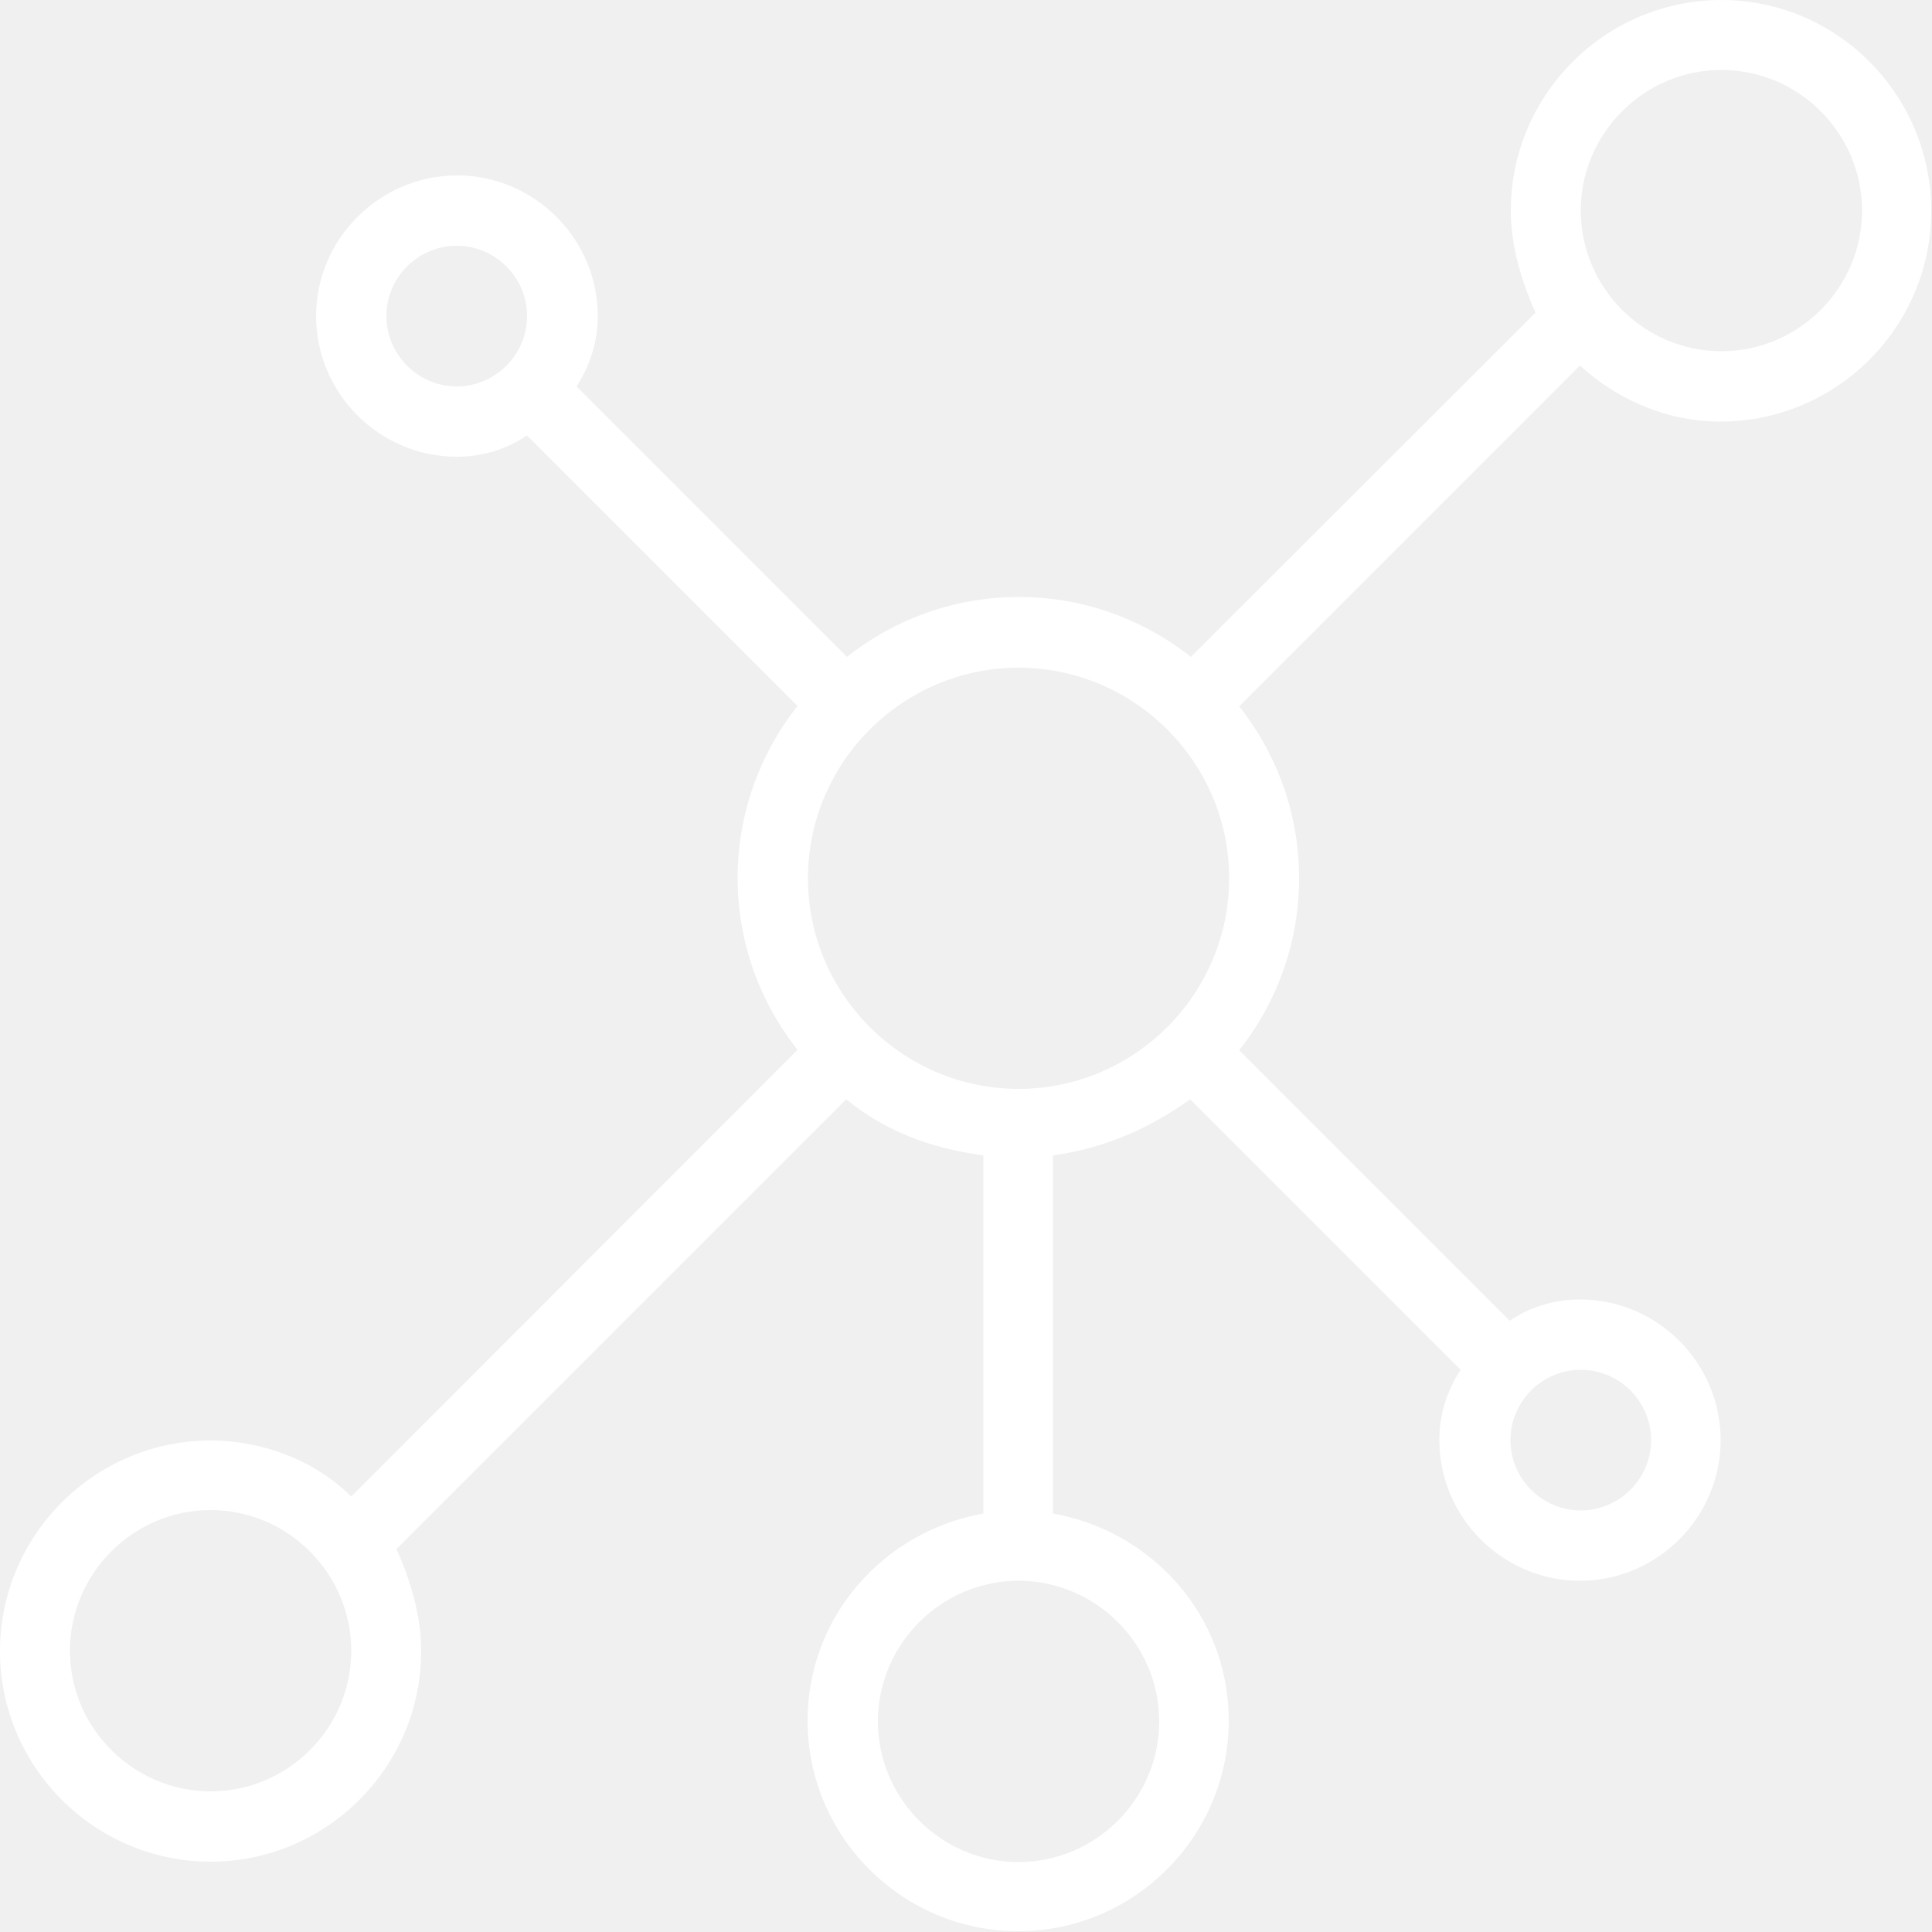
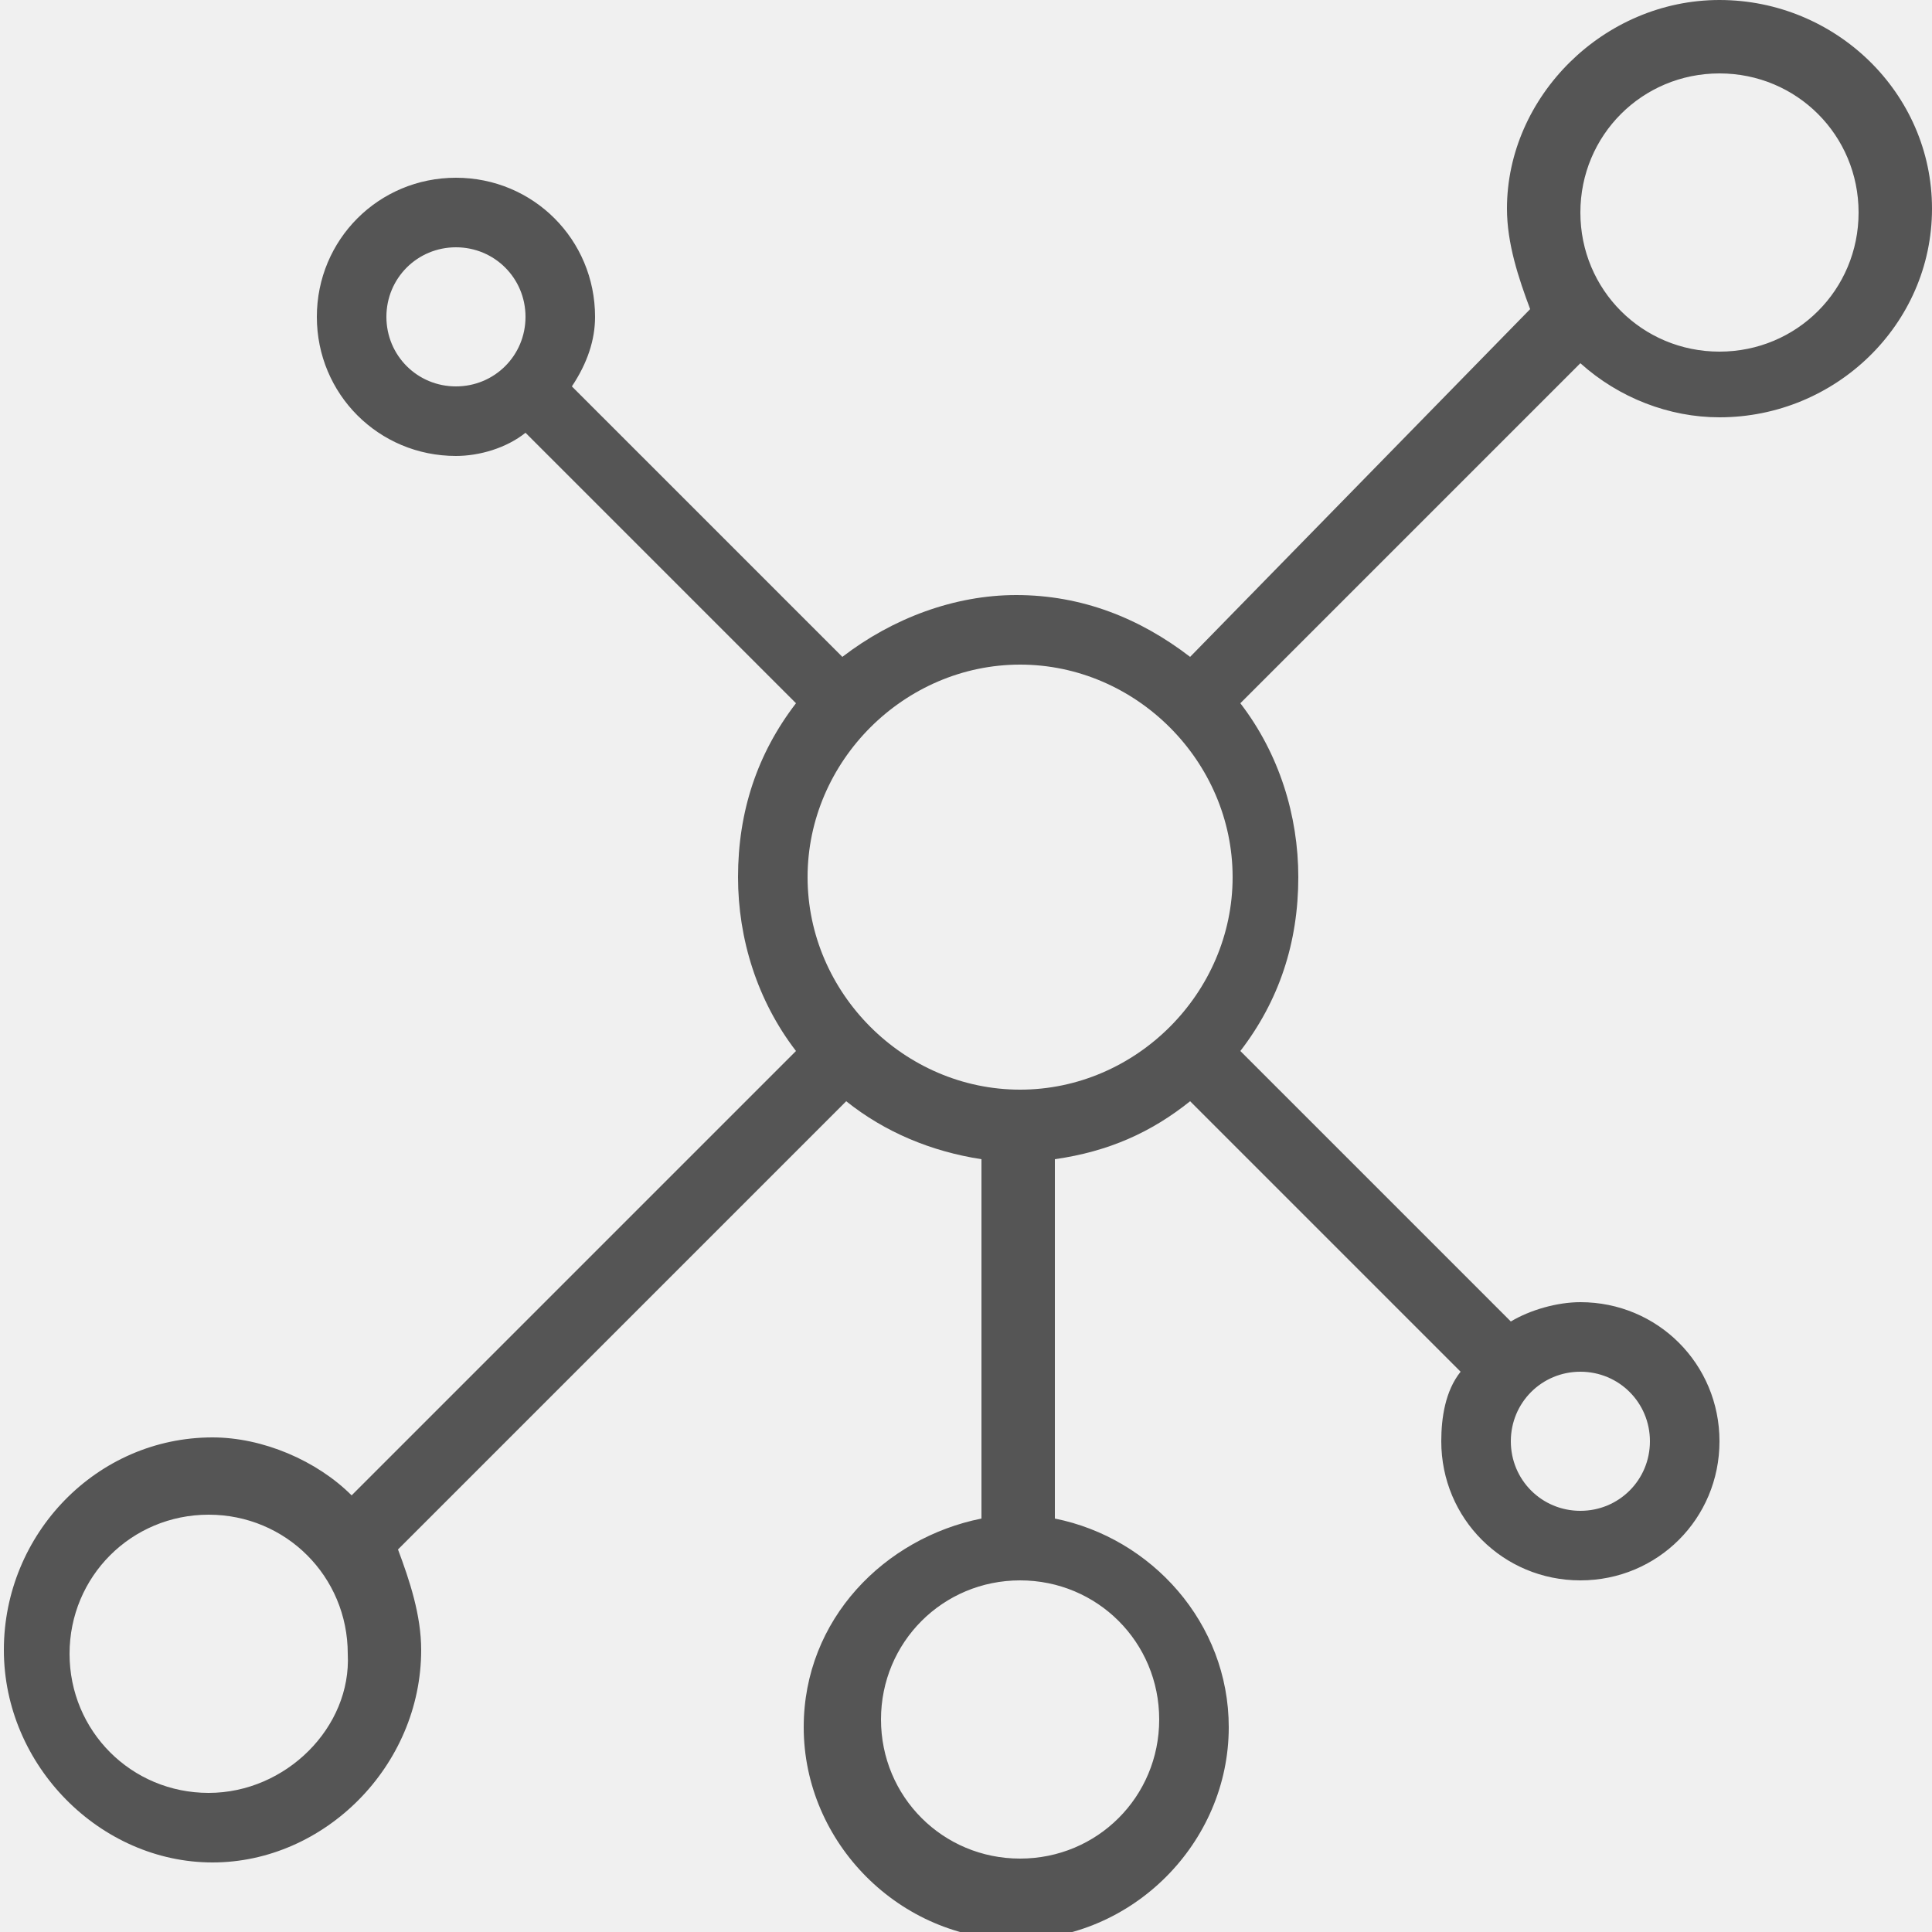
<svg xmlns="http://www.w3.org/2000/svg" version="1.1" id="Layer_1" x="0px" y="0px" viewBox="0 0 50 50" style="enable-background:new 0 0 50 50;" xml:space="preserve">
  <style type="text/css">
- 	.st0{fill:#FFFFFF;}
+ 	.st0{fill:#555555;}
</style>
-   <path class="st0" d="M44.55,0c-3,0-5.45,2.45-5.45,5.45c0,0.91,0.27,1.82,0.64,2.64L30.82,17c-1.27-1-2.82-1.55-4.45-1.55  c-1.64,0-3.18,0.55-4.45,1.55l-7-7c0.36-0.55,0.55-1.18,0.55-1.82c0-2-1.64-3.64-3.64-3.64S8.18,6.18,8.18,8.18s1.64,3.64,3.64,3.64  c0.64,0,1.27-0.18,1.82-0.55l7,7c-1,1.27-1.55,2.82-1.55,4.45c0,1.64,0.55,3.18,1.55,4.45L9.09,38.73  c-0.91-0.91-2.27-1.45-3.64-1.45c-3,0-5.45,2.45-5.45,5.45c0,3,2.45,5.45,5.45,5.45s5.45-2.45,5.45-5.45c0-0.91-0.27-1.82-0.64-2.64  l11.64-11.64c1,0.82,2.18,1.27,3.55,1.45v9.27c-2.55,0.45-4.55,2.64-4.55,5.36c0,3,2.45,5.45,5.45,5.45s5.45-2.45,5.45-5.45  c0-2.73-2-4.91-4.55-5.36v-9.27c1.36-0.18,2.55-0.73,3.55-1.45l7,7c-0.36,0.55-0.55,1.18-0.55,1.82c0,2,1.64,3.64,3.64,3.64  s3.64-1.64,3.64-3.64s-1.64-3.64-3.64-3.64c-0.64,0-1.27,0.18-1.82,0.55l-7-7c1-1.27,1.55-2.82,1.55-4.45  c0-1.64-0.55-3.18-1.55-4.45l8.82-8.82c1,0.91,2.27,1.45,3.64,1.45c3,0,5.45-2.45,5.45-5.45S47.55,0,44.55,0z M10,8.18  c0-1,0.82-1.82,1.82-1.82s1.82,0.82,1.82,1.82S12.82,10,11.82,10S10,9.18,10,8.18z M5.45,46.36c-2,0-3.64-1.64-3.64-3.64  c0-2,1.64-3.64,3.64-3.64s3.64,1.64,3.64,3.64C9.09,44.73,7.45,46.36,5.45,46.36z M30,44.55c0,2-1.64,3.64-3.64,3.64  s-3.64-1.64-3.64-3.64s1.64-3.64,3.64-3.64S30,42.55,30,44.55z M26.36,28.18c-3,0-5.45-2.45-5.45-5.45s2.45-5.45,5.45-5.45  s5.45,2.45,5.45,5.45S29.36,28.18,26.36,28.18z M42.73,37.27c0,1-0.82,1.82-1.82,1.82s-1.82-0.82-1.82-1.82c0-1,0.82-1.82,1.82-1.82  S42.73,36.27,42.73,37.27z M44.55,9.09c-2,0-3.64-1.64-3.64-3.64s1.64-3.64,3.64-3.64s3.64,1.64,3.64,3.64S46.55,9.09,44.55,9.09z" />
+   <path class="st0" d="M44.5,0c-3,0-5.5,2.5-5.5,5.4c0,0.9,0.3,1.8,0.6,2.6L30.8,17c-1.3-1-2.8-1.6-4.5-1.6c-1.6,0-3.2,0.6-4.5,1.6  l-7-7c0.4-0.6,0.6-1.2,0.6-1.8c0-2-1.6-3.6-3.6-3.6S8.2,6.2,8.2,8.2s1.6,3.6,3.6,3.6c0.6,0,1.3-0.2,1.8-0.6l7,7  c-1,1.3-1.5,2.8-1.5,4.5c0,1.6,0.5,3.2,1.5,4.5L9.1,38.7c-0.9-0.9-2.3-1.5-3.6-1.5c-3,0-5.4,2.5-5.4,5.5s2.5,5.5,5.4,5.5  s5.4-2.5,5.4-5.5c0-0.9-0.3-1.8-0.6-2.6l11.6-11.6c1,0.8,2.2,1.3,3.5,1.5v9.3c-2.5,0.5-4.6,2.6-4.6,5.4c0,3,2.5,5.5,5.5,5.5  s5.5-2.5,5.5-5.5c0-2.7-2-4.9-4.5-5.4v-9.3c1.4-0.2,2.5-0.7,3.5-1.5l7,7c-0.4,0.5-0.5,1.2-0.5,1.8c0,2,1.6,3.6,3.6,3.6  s3.6-1.6,3.6-3.6s-1.6-3.6-3.6-3.6c-0.6,0-1.3,0.2-1.8,0.5l-7-7c1-1.3,1.5-2.8,1.5-4.5c0-1.6-0.5-3.2-1.5-4.5l8.8-8.8  c1,0.9,2.3,1.4,3.6,1.4c3,0,5.5-2.4,5.5-5.4S47.5,0,44.5,0z M10,8.2c0-1,0.8-1.8,1.8-1.8s1.8,0.8,1.8,1.8S12.8,10,11.8,10  S10,9.2,10,8.2z M5.4,46.4c-2,0-3.6-1.6-3.6-3.6s1.6-3.6,3.6-3.6s3.6,1.6,3.6,3.6C9.1,44.7,7.4,46.4,5.4,46.4z M30,44.5  c0,2-1.6,3.6-3.6,3.6s-3.6-1.6-3.6-3.6s1.6-3.6,3.6-3.6S30,42.5,30,44.5z M26.4,28.2c-3,0-5.5-2.5-5.5-5.5s2.5-5.5,5.5-5.5  s5.5,2.5,5.5,5.5S29.4,28.2,26.4,28.2z M42.7,37.3c0,1-0.8,1.8-1.8,1.8s-1.8-0.8-1.8-1.8s0.8-1.8,1.8-1.8S42.7,36.3,42.7,37.3z   M44.5,9.1c-2,0-3.6-1.6-3.6-3.6s1.6-3.6,3.6-3.6s3.6,1.6,3.6,3.6S46.5,9.1,44.5,9.1z" />
</svg>
